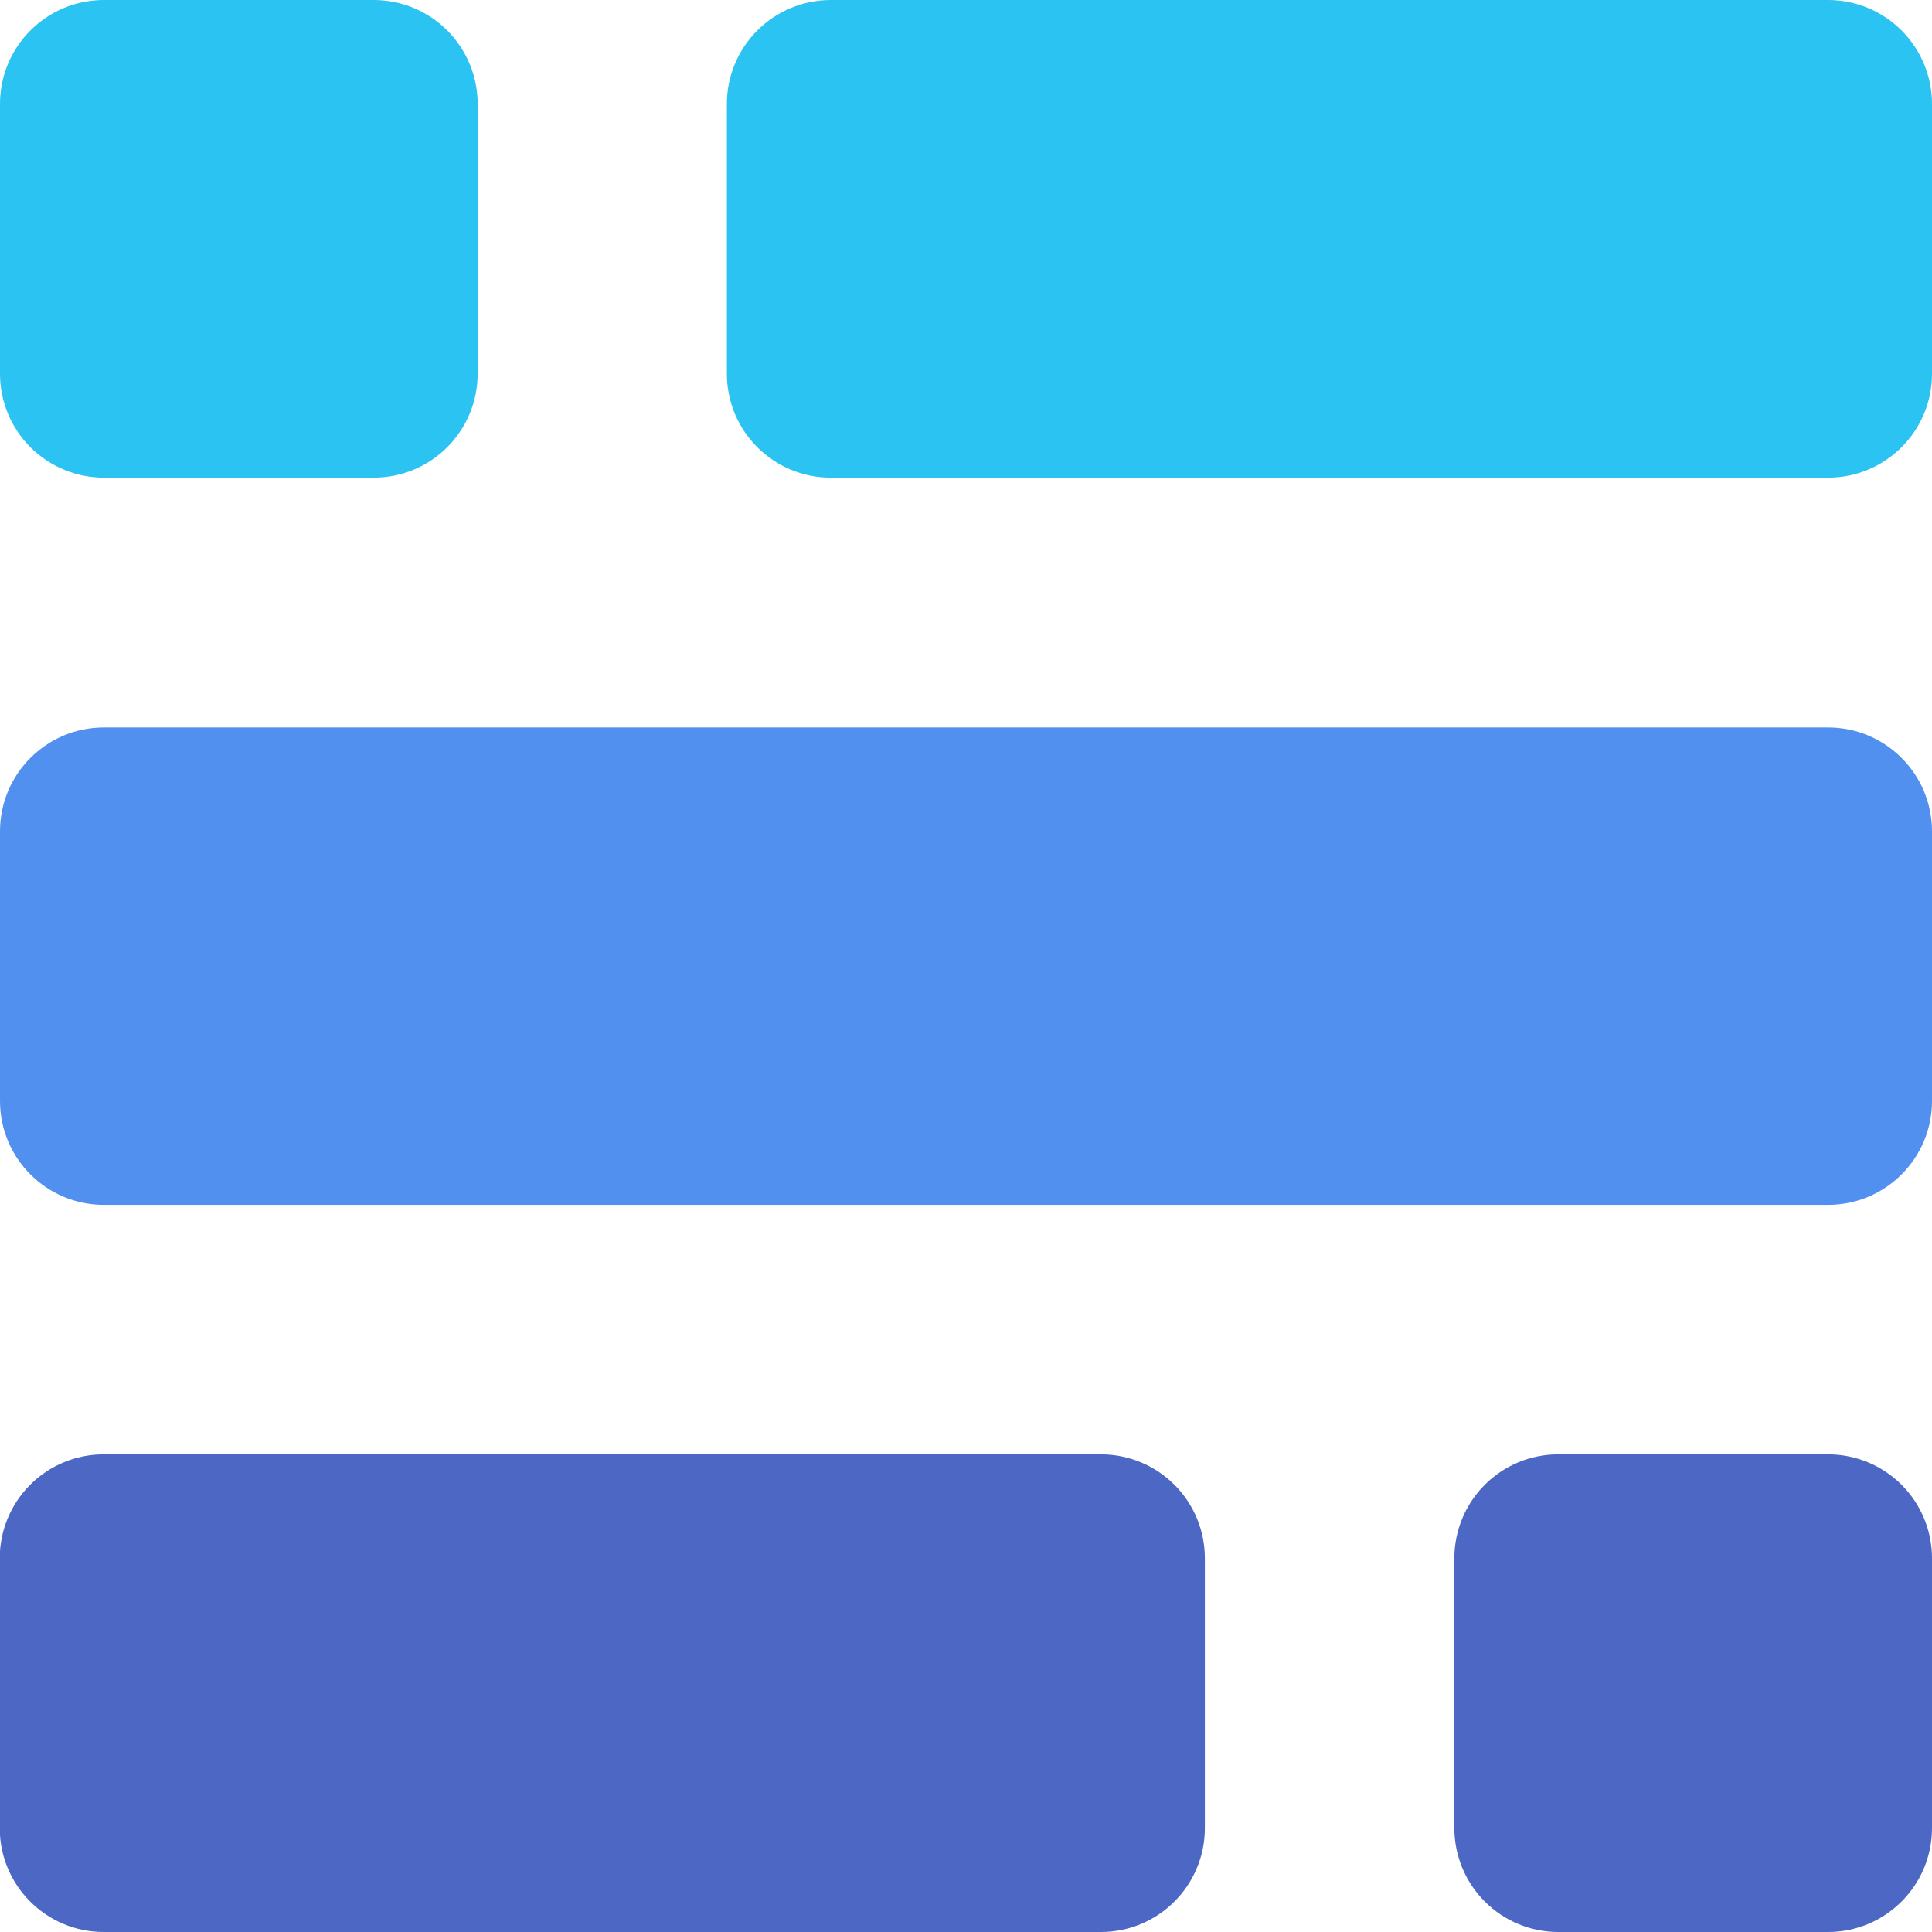
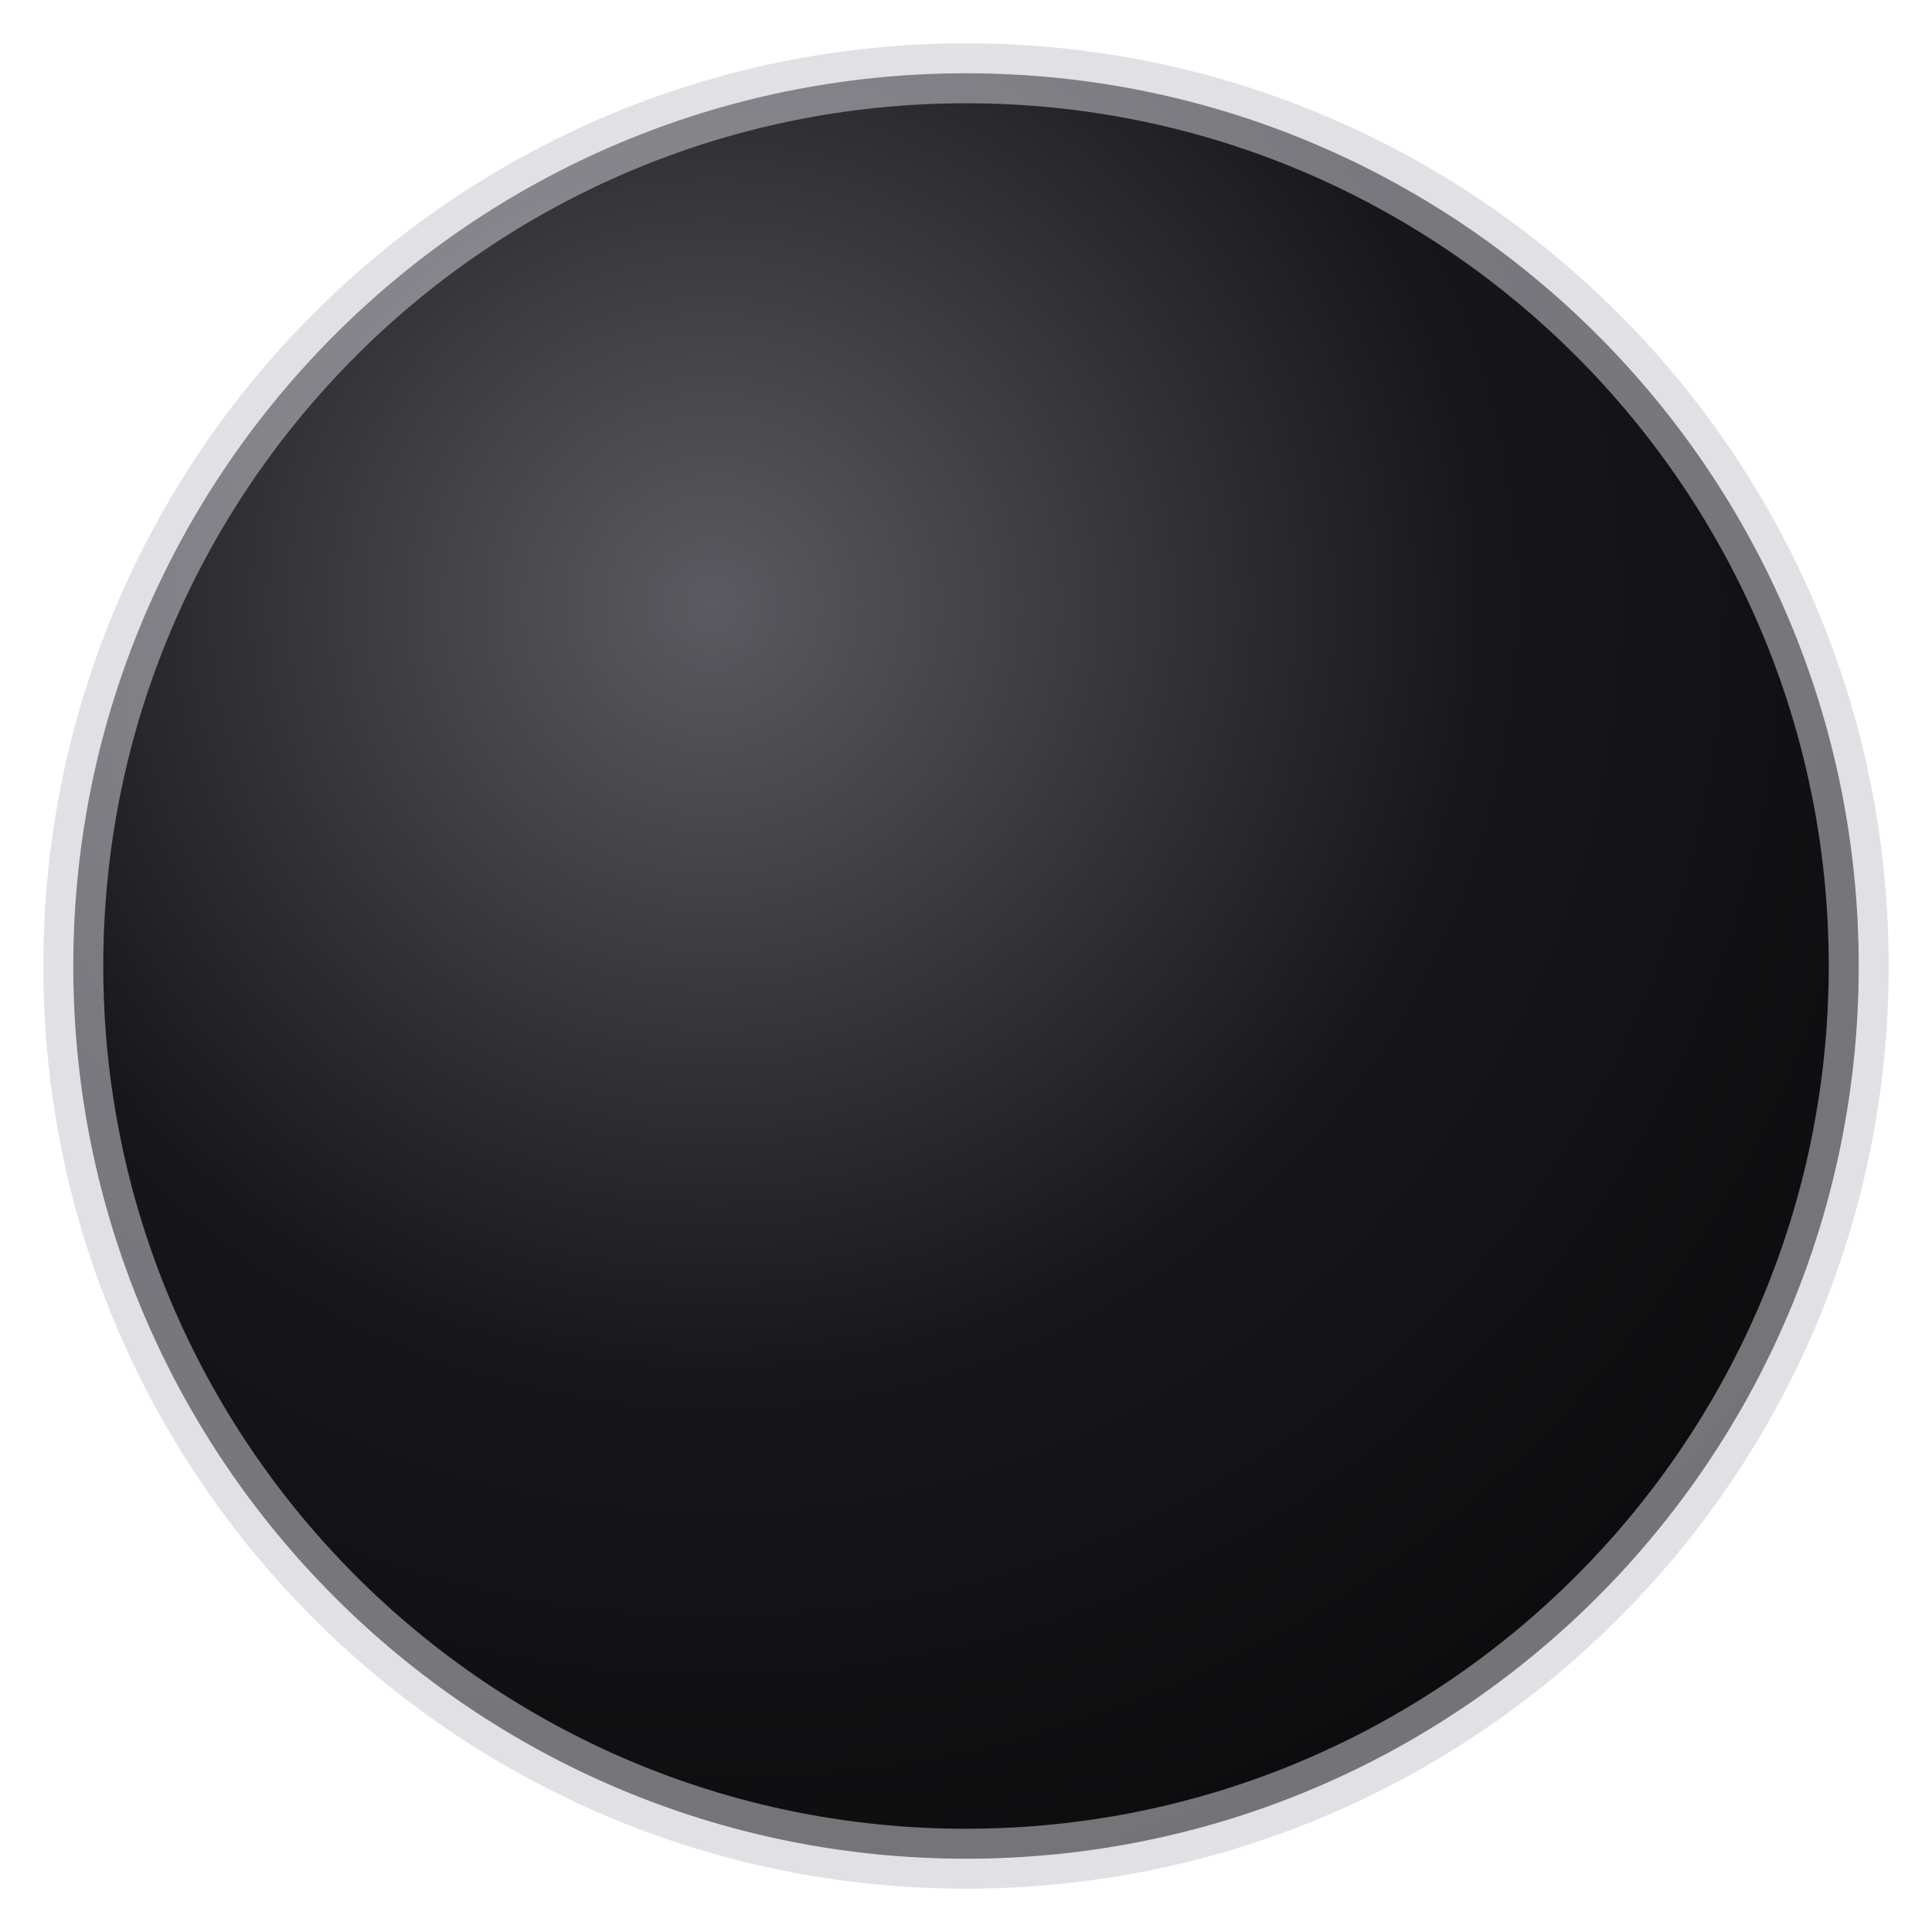
- <svg xmlns="http://www.w3.org/2000/svg" width="30" height="30" viewBox="0 0 30 30">
+ <svg xmlns="http://www.w3.org/2000/svg" width="29" height="29" viewBox="0 0 29 29" role="img" aria-label="Exo Base">
  <defs>
-     <clipPath id="clip-logoOnly">
-       <rect width="30" height="30" />
-     </clipPath>
+     <radialGradient id="exoOrbIcon" cx="36%" cy="30%" r="78%">
+       <stop offset="0%" stop-color="#5a5a60" />
+       <stop offset="55%" stop-color="#17171a" />
+       <stop offset="100%" stop-color="#0b0b0c" />
+     </radialGradient>
  </defs>
-   <g id="logoOnly" clip-path="url(#clip-logoOnly)">
-     <g id="Group_6" data-name="Group 6" transform="translate(893 523)">
-       <path id="Path_37" data-name="Path 37" d="M1.613,0H17.1a1.613,1.613,0,0,1,1.613,1.613V5.8A1.613,1.613,0,0,1,17.1,7.417H1.613A1.613,1.613,0,0,1,0,5.8V1.613A1.613,1.613,0,0,1,1.613,0Z" transform="translate(-874.291 -493) rotate(180)" fill="#4d68c4" />
-       <path id="Path_35" data-name="Path 35" d="M1.613,0H28.387A1.613,1.613,0,0,1,30,1.613V5.8a1.613,1.613,0,0,1-1.613,1.613H1.613A1.613,1.613,0,0,1,0,5.8V1.613A1.613,1.613,0,0,1,1.613,0Z" transform="translate(-863 -504.291) rotate(180)" fill="#5190ef" />
-       <path id="Path_36" data-name="Path 36" d="M1.613,0H17.1a1.613,1.613,0,0,1,1.613,1.613V5.8A1.613,1.613,0,0,1,17.1,7.417H1.613A1.613,1.613,0,0,1,0,5.8V1.613A1.613,1.613,0,0,1,1.613,0Z" transform="translate(-863 -515.583) rotate(180)" fill="#2bc3f1" />
-       <path id="Path_38" data-name="Path 38" d="M1.613,0H5.8A1.613,1.613,0,0,1,7.417,1.613V5.8A1.613,1.613,0,0,1,5.8,7.417H1.613A1.613,1.613,0,0,1,0,5.8V1.613A1.613,1.613,0,0,1,1.613,0Z" transform="translate(-863 -493) rotate(180)" fill="#4d68c4" />
-       <path id="Path_39" data-name="Path 39" d="M1.613,0H5.8A1.613,1.613,0,0,1,7.417,1.613V5.8A1.613,1.613,0,0,1,5.8,7.417H1.613A1.613,1.613,0,0,1,0,5.8V1.613A1.613,1.613,0,0,1,1.613,0Z" transform="translate(-893 -523)" fill="#2bc3f1" />
-     </g>
-   </g>
+   <circle cx="14.5" cy="14.5" r="13.4" fill="url(#exoOrbIcon)" />
+   <circle cx="14.5" cy="14.5" r="13.4" fill="none" stroke="#c9c9cf" stroke-opacity="0.55" stroke-width="0.9" />
</svg>
